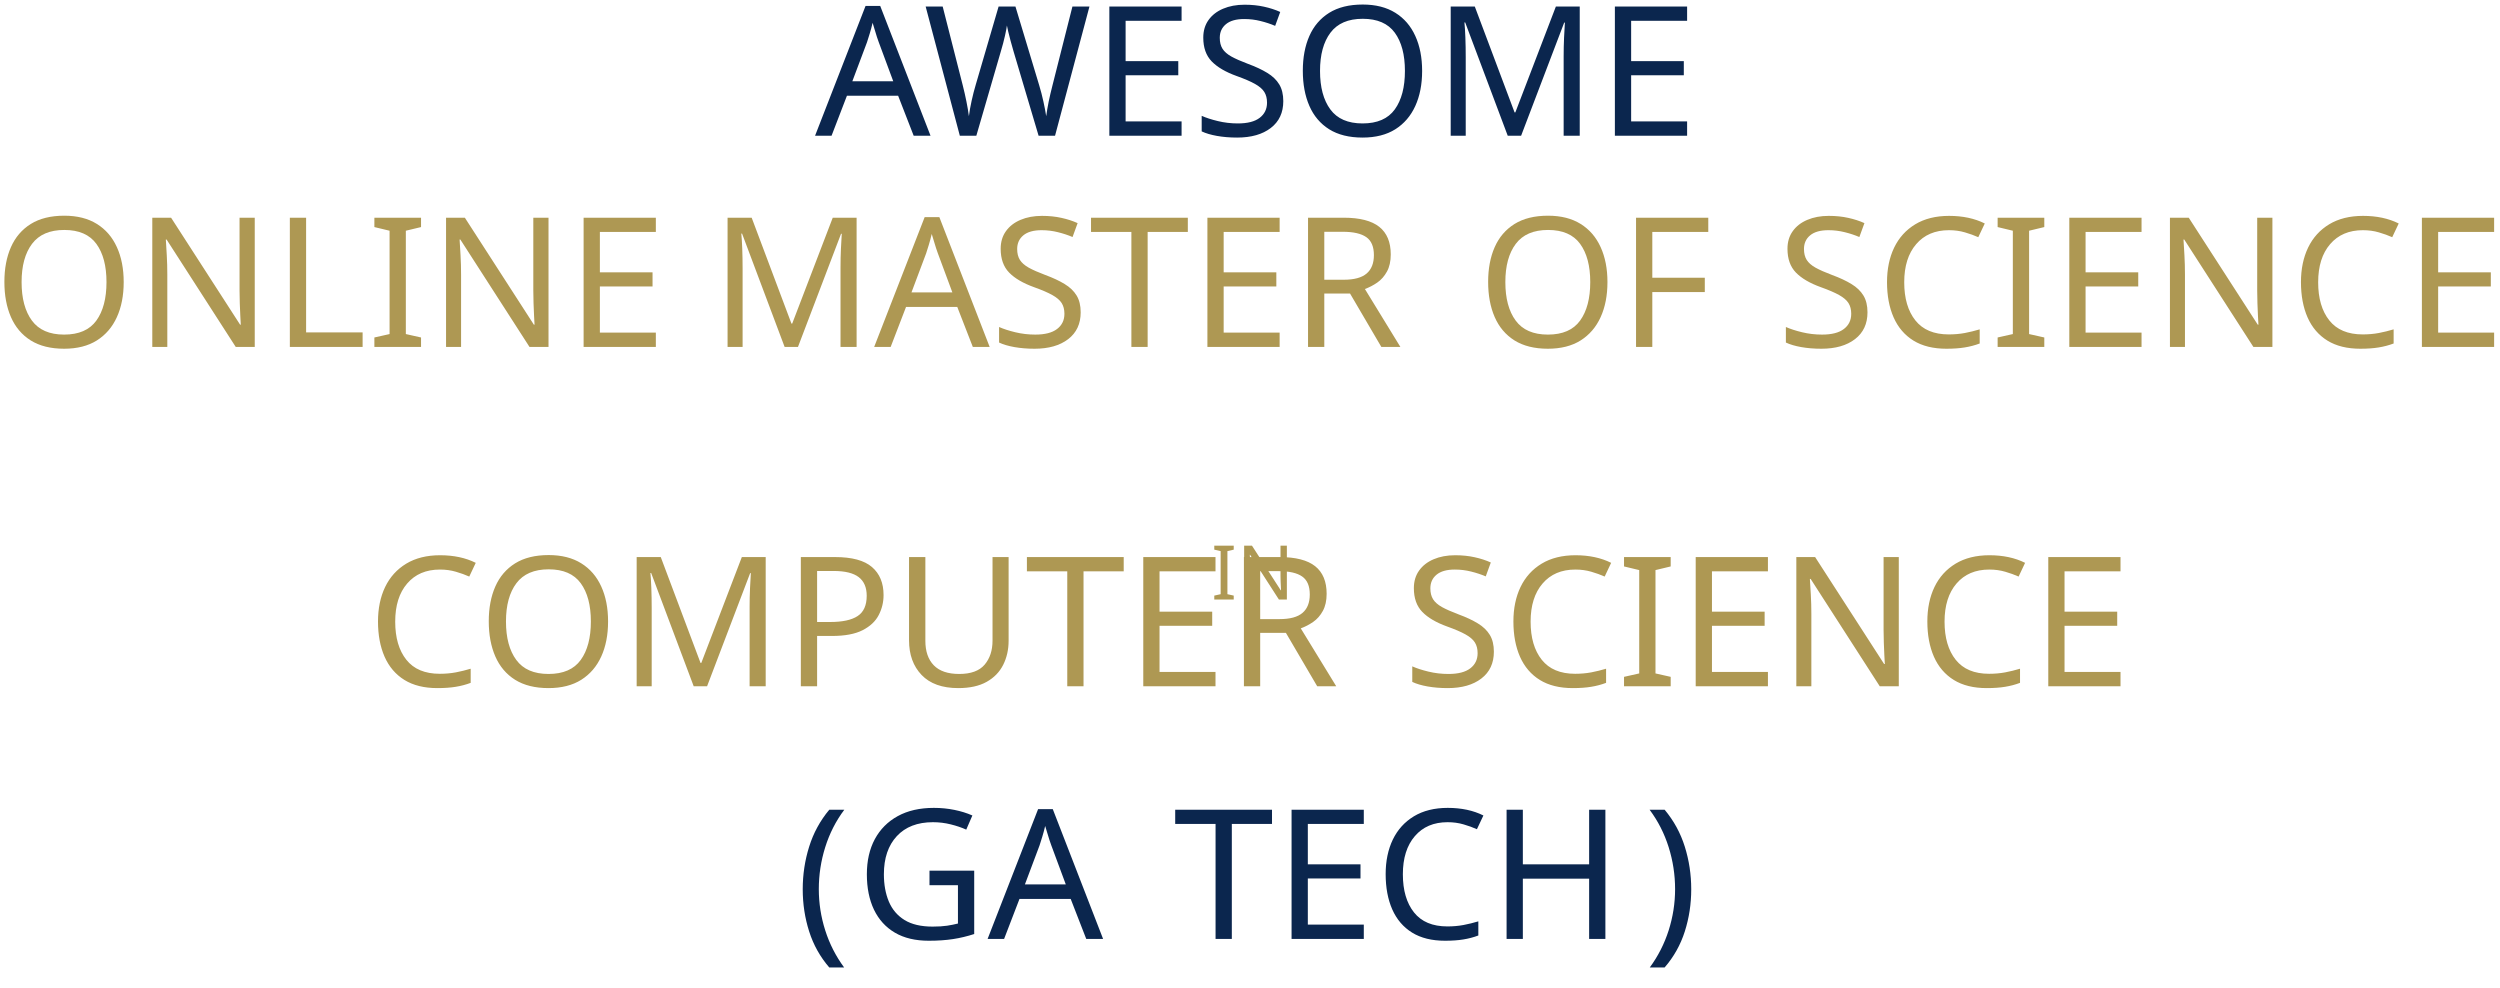
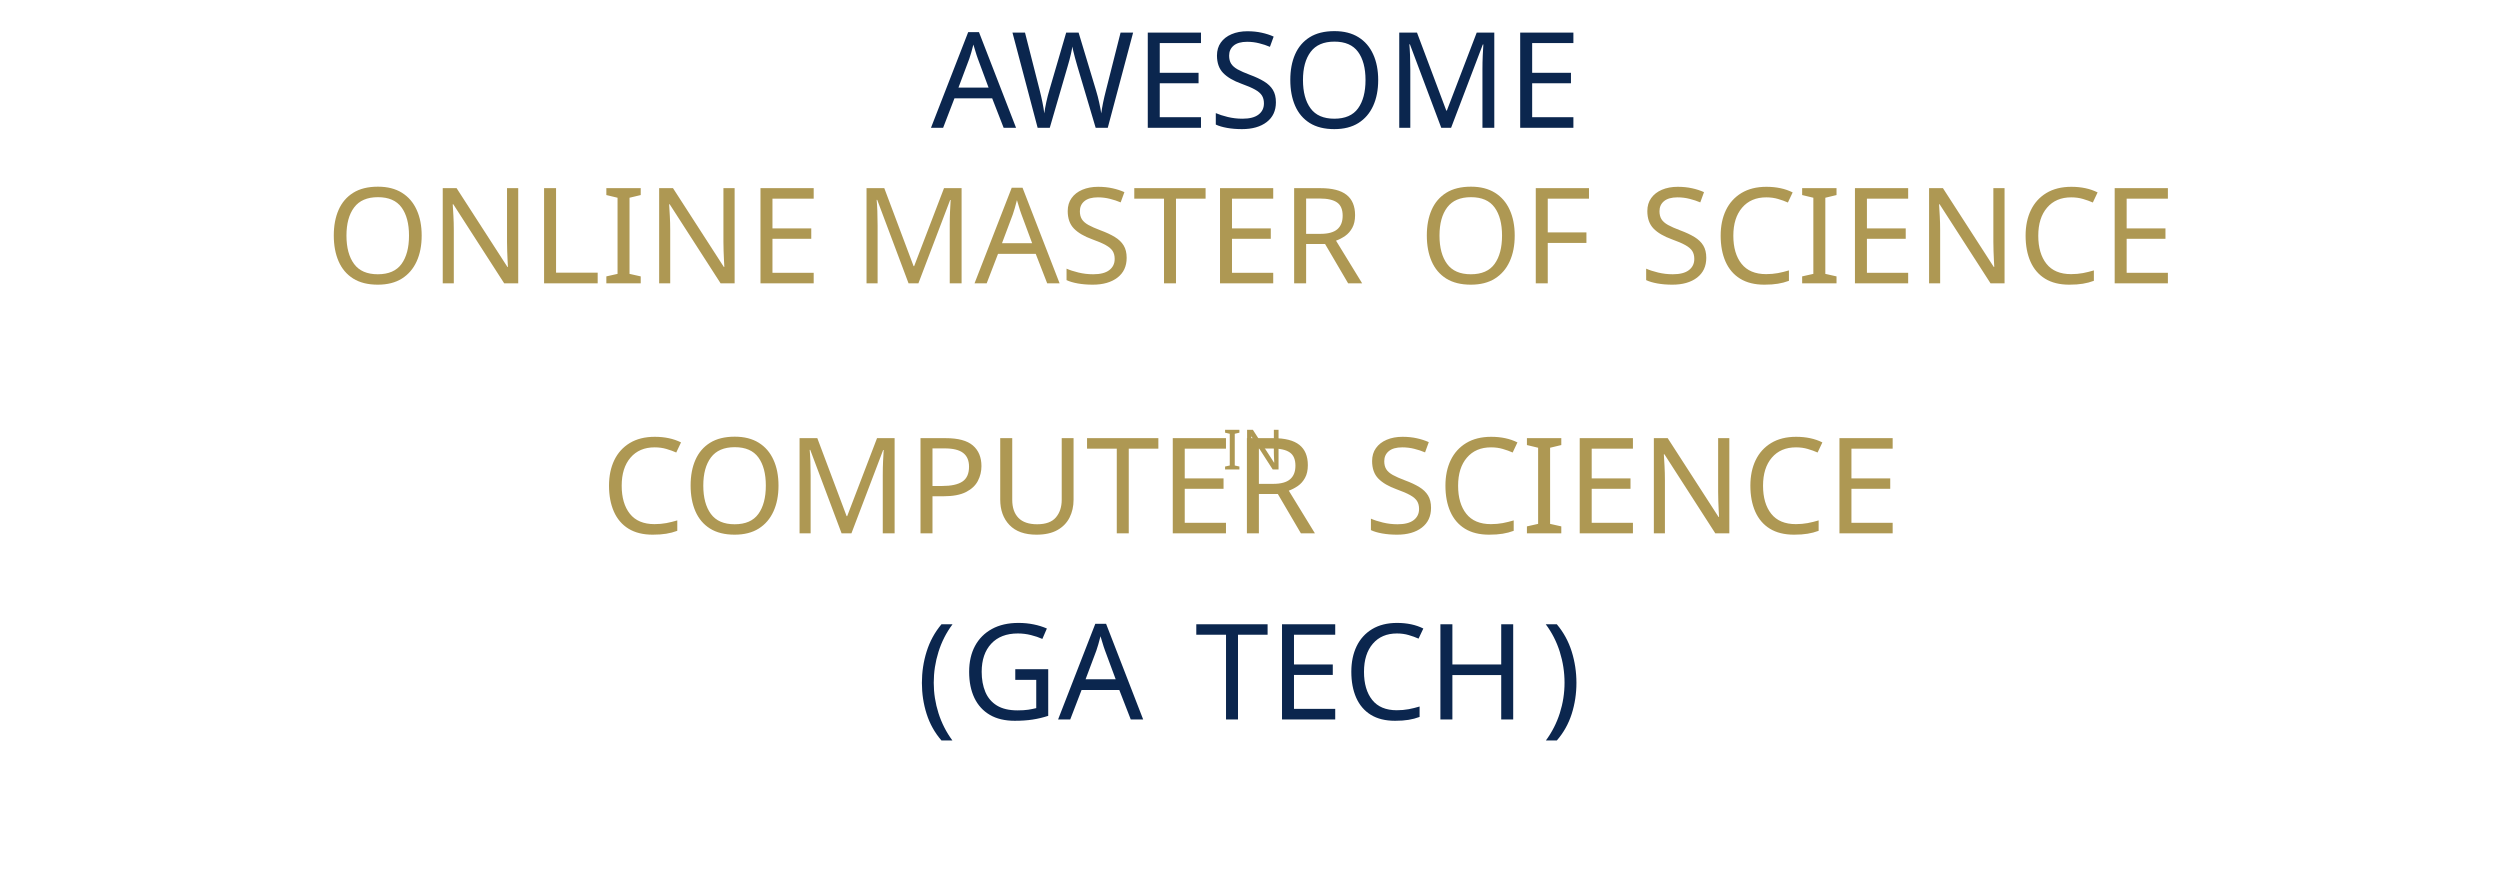
- <svg xmlns="http://www.w3.org/2000/svg" width="663px" height="262px" viewBox="0 0 663 262" version="1.1">
+ <svg xmlns="http://www.w3.org/2000/svg" width="900px" height="313px" viewBox="0 0 900 313" version="1.1" style="background: #FFFFFF;">
  <defs />
  <g id="Page-1" stroke="none" stroke-width="1" fill="none" fill-rule="evenodd" font-family="LucidaGrande, Lucida Grande" font-size="48" font-weight="normal">
    <text id="AWESOME-ONLINE-MASTE">
-       <tspan x="216.152" y="36" fill="#0B264E">AWESOME</tspan>
-       <tspan x="446.848" y="36" font-family="MonotypeGurmukhi, Gurmukhi MT" fill="#AE9853" />
-       <tspan x="-1.758" y="92" fill="#AE9853">ONLINE</tspan>
-       <tspan x="171.891" y="92" font-family="MonotypeGurmukhi, Gurmukhi MT" fill="#AE9853"> </tspan>
-       <tspan x="188.297" y="92" fill="#AE9853">MASTER</tspan>
-       <tspan x="375.328" y="92" font-family="MonotypeGurmukhi, Gurmukhi MT" fill="#AE9853"> </tspan>
-       <tspan x="391.734" y="92" fill="#AE9853">OF</tspan>
-       <tspan x="454.758" y="92" font-family="MonotypeGurmukhi, Gurmukhi MT" fill="#AE9853"> </tspan>
-       <tspan x="471.164" y="92" fill="#AE9853">SCIENCE</tspan>
-       <tspan x="664.758" y="92" font-family="MonotypeGurmukhi, Gurmukhi MT" fill="#AE9853" />
-       <tspan x="321.231" y="159" font-size="20" fill="#AE9853">IN</tspan>
-       <tspan x="341.769" y="159" font-family="MonotypeGurmukhi, Gurmukhi MT" fill="#AE9853" />
-       <tspan x="97.324" y="182" fill="#AE9853">COMPUTER</tspan>
-       <tspan x="355.676" y="182" font-family="MonotypeGurmukhi, Gurmukhi MT" fill="#AE9853"> </tspan>
-       <tspan x="372.082" y="182" fill="#AE9853">SCIENCE</tspan>
-       <tspan x="565.676" y="182" font-family="MonotypeGurmukhi, Gurmukhi MT" fill="#AE9853" />
-       <tspan x="210.961" y="249" font-family="MonotypeGurmukhi, Gurmukhi MT" fill="#0B264E">(</tspan>
-       <tspan x="226.969" y="249" fill="#0B264E">GA</tspan>
-       <tspan x="294.773" y="249" font-family="MonotypeGurmukhi, Gurmukhi MT" fill="#0B264E"> </tspan>
-       <tspan x="311.18" y="249" fill="#0B264E">TECH</tspan>
-       <tspan x="436.031" y="249" font-family="MonotypeGurmukhi, Gurmukhi MT" fill="#0B264E">)</tspan>
+       <tspan x="335.152" y="46" fill="#0B264E">AWESOME</tspan>
+       <tspan x="565.848" y="46" font-family="MonotypeGurmukhi, Gurmukhi MT" fill="#AE9853" />
+       <tspan x="117.242" y="102" fill="#AE9853">ONLINE</tspan>
+       <tspan x="290.891" y="102" font-family="MonotypeGurmukhi, Gurmukhi MT" fill="#AE9853"> </tspan>
+       <tspan x="307.297" y="102" fill="#AE9853">MASTER</tspan>
+       <tspan x="494.328" y="102" font-family="MonotypeGurmukhi, Gurmukhi MT" fill="#AE9853"> </tspan>
+       <tspan x="510.734" y="102" fill="#AE9853">OF</tspan>
+       <tspan x="573.758" y="102" font-family="MonotypeGurmukhi, Gurmukhi MT" fill="#AE9853"> </tspan>
+       <tspan x="590.164" y="102" fill="#AE9853">SCIENCE</tspan>
+       <tspan x="783.758" y="102" font-family="MonotypeGurmukhi, Gurmukhi MT" fill="#AE9853" />
+       <tspan x="440.231" y="169" font-size="20" fill="#AE9853">IN</tspan>
+       <tspan x="460.769" y="169" font-family="MonotypeGurmukhi, Gurmukhi MT" fill="#AE9853" />
+       <tspan x="216.324" y="192" fill="#AE9853">COMPUTER</tspan>
+       <tspan x="474.676" y="192" font-family="MonotypeGurmukhi, Gurmukhi MT" fill="#AE9853"> </tspan>
+       <tspan x="491.082" y="192" fill="#AE9853">SCIENCE</tspan>
+       <tspan x="684.676" y="192" font-family="MonotypeGurmukhi, Gurmukhi MT" fill="#AE9853" />
+       <tspan x="329.961" y="259" font-family="MonotypeGurmukhi, Gurmukhi MT" fill="#0B264E">(</tspan>
+       <tspan x="345.969" y="259" fill="#0B264E">GA</tspan>
+       <tspan x="413.773" y="259" font-family="MonotypeGurmukhi, Gurmukhi MT" fill="#0B264E"> </tspan>
+       <tspan x="430.18" y="259" fill="#0B264E">TECH</tspan>
+       <tspan x="555.031" y="259" font-family="MonotypeGurmukhi, Gurmukhi MT" fill="#0B264E">)</tspan>
    </text>
  </g>
</svg>
